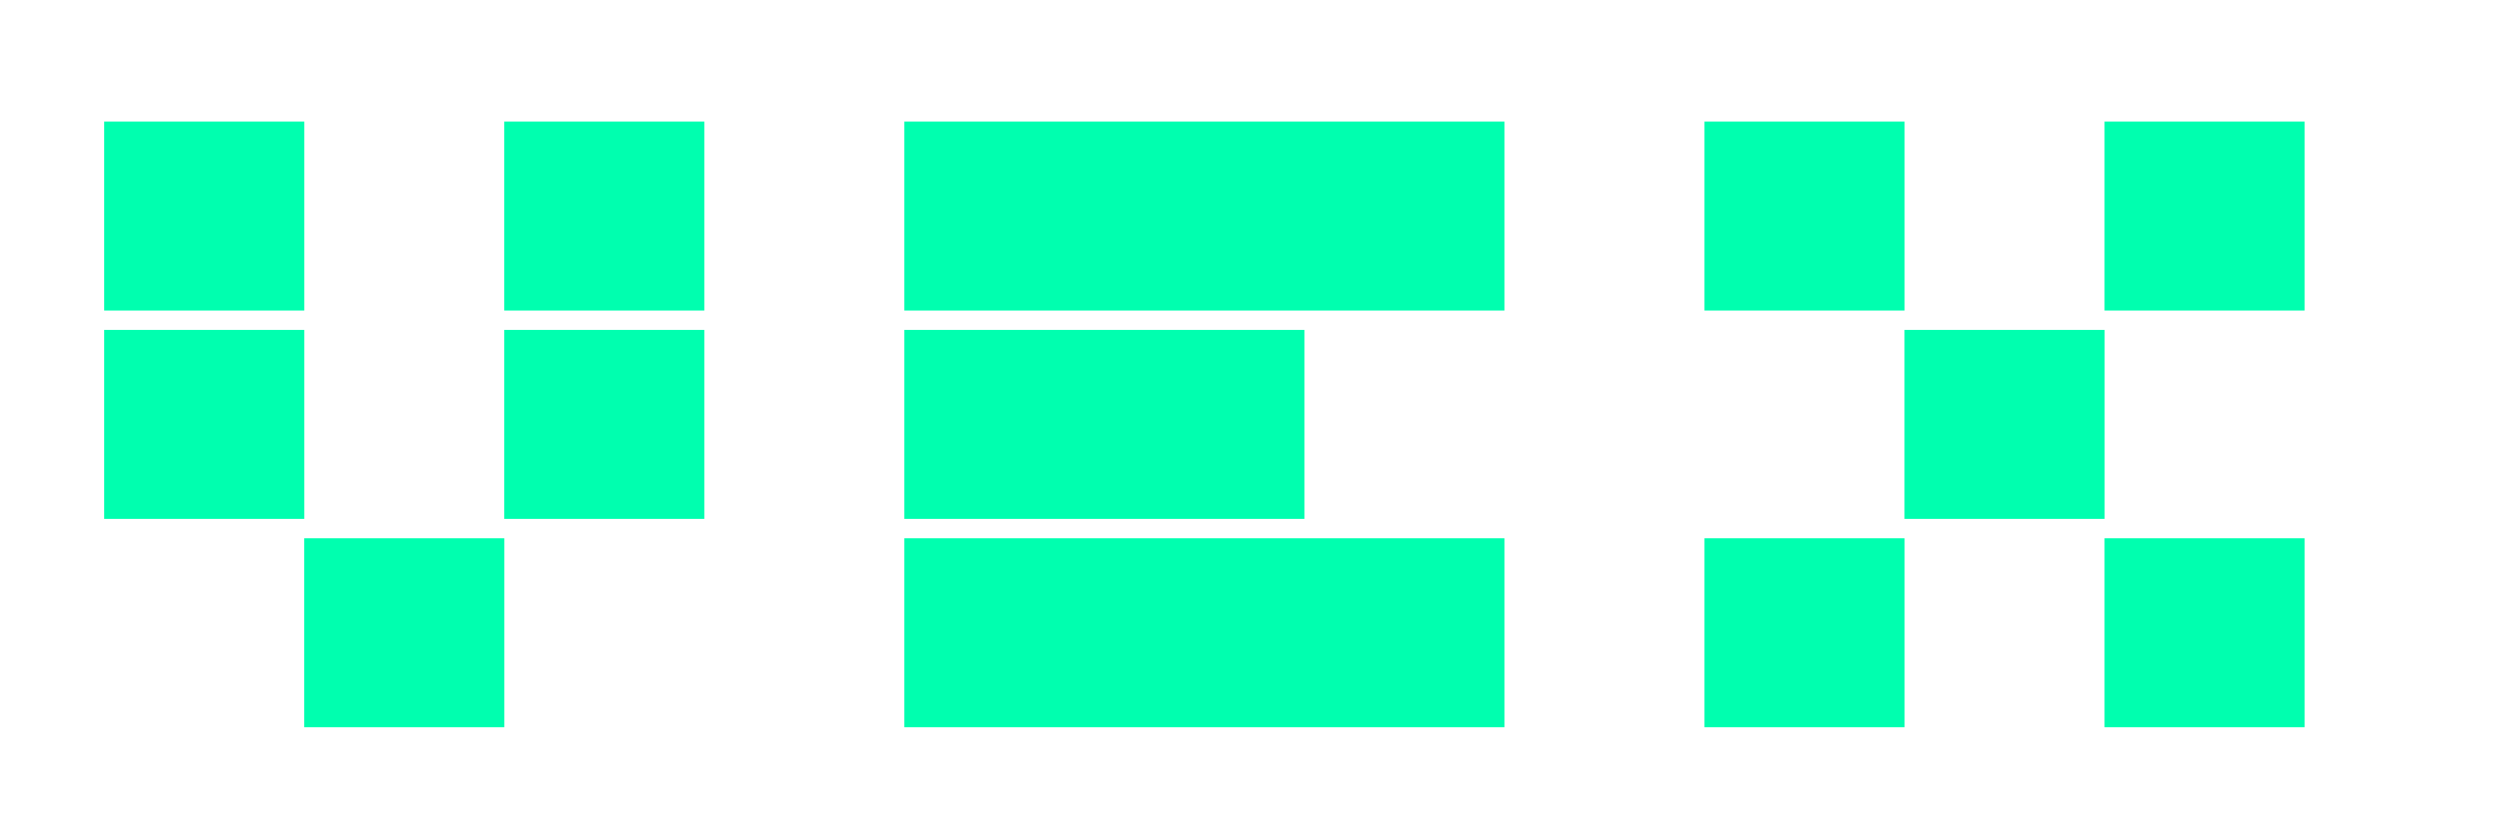
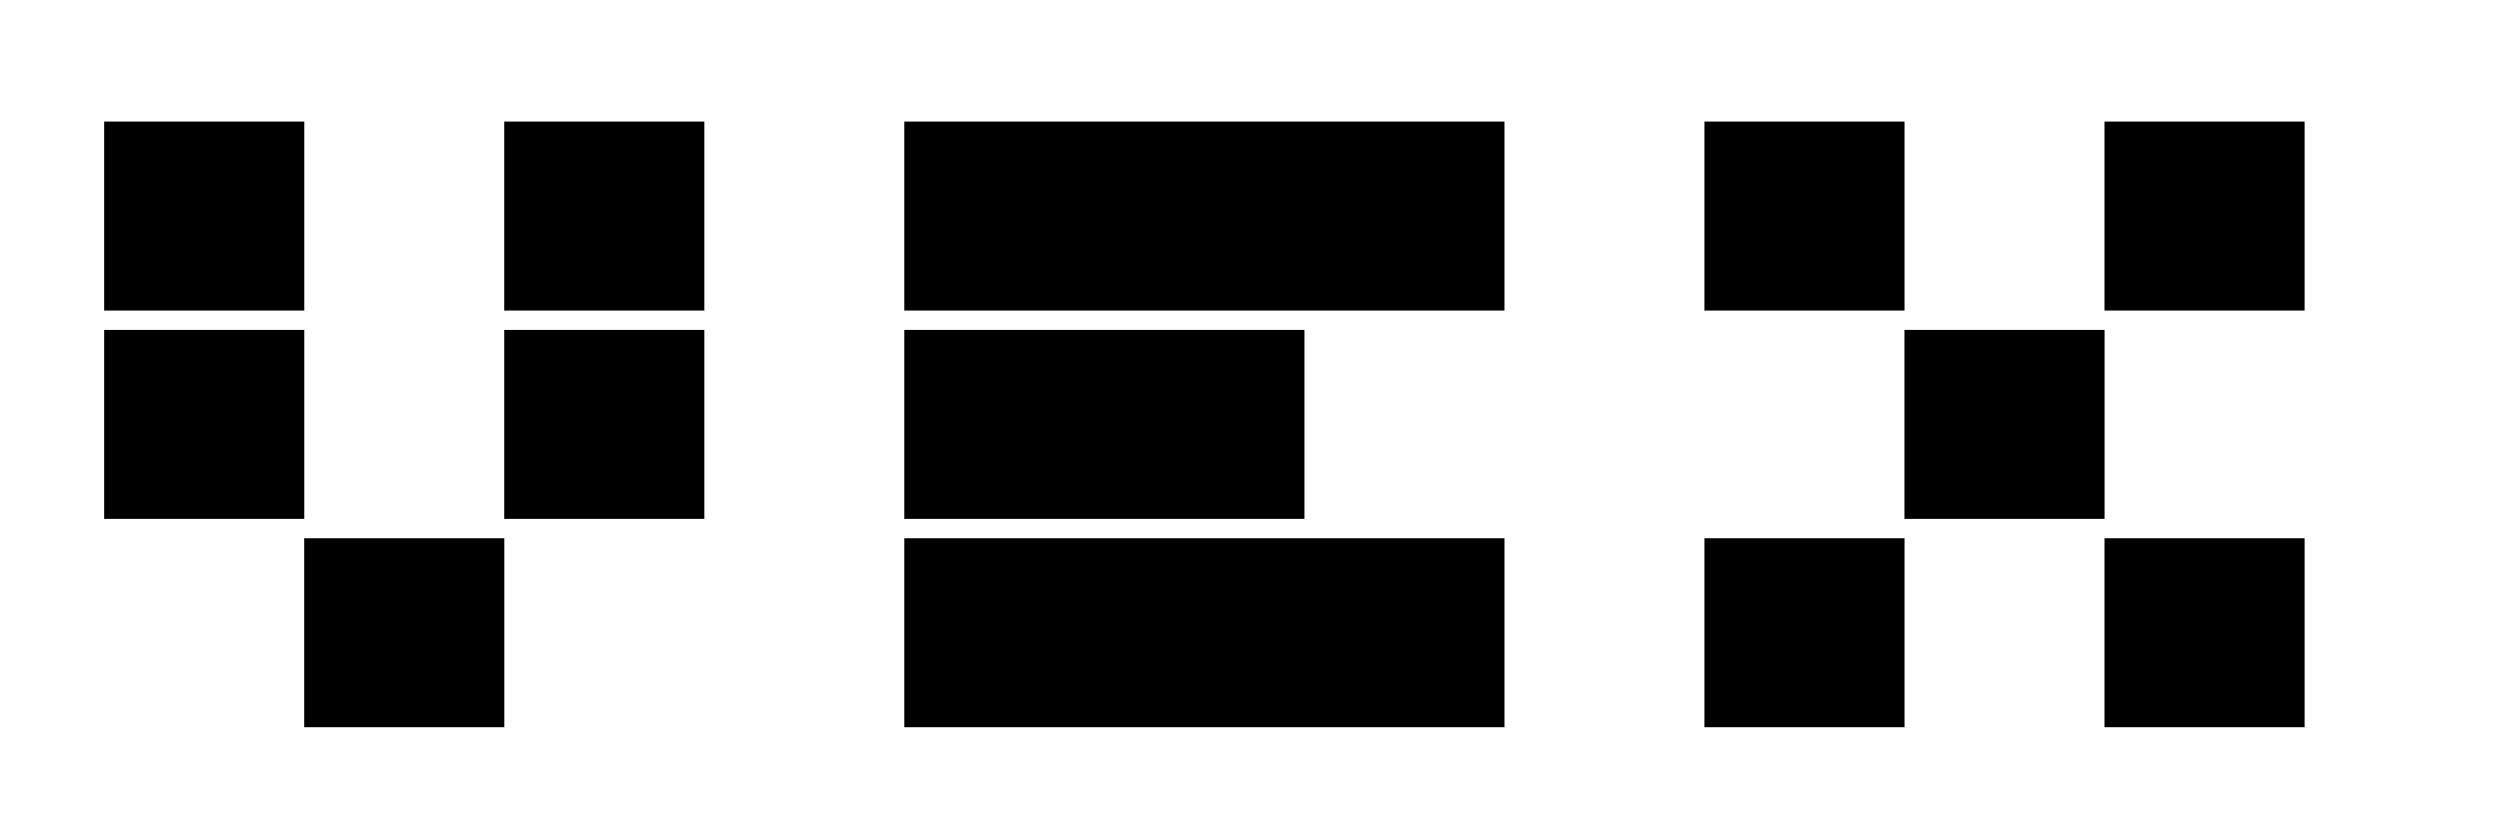
<svg xmlns="http://www.w3.org/2000/svg" width="240" height="80">
  <style>
    text {
      font-family: 'Courier New', Courier, monospace;
      font-size: 16px;
-       fill: #00ffaf;
+       fill: #000000;
      white-space: pre;
    }
  </style>
  <rect width="240" height="80" fill="transparent" />
  <text x="10" y="25" xml:space="preserve">██  ██  ██████  ██  ██</text>
  <text x="10" y="45" xml:space="preserve">██  ██  ████      ██</text>
  <text x="10" y="65" xml:space="preserve">  ██    ██████  ██  ██</text>
</svg>
